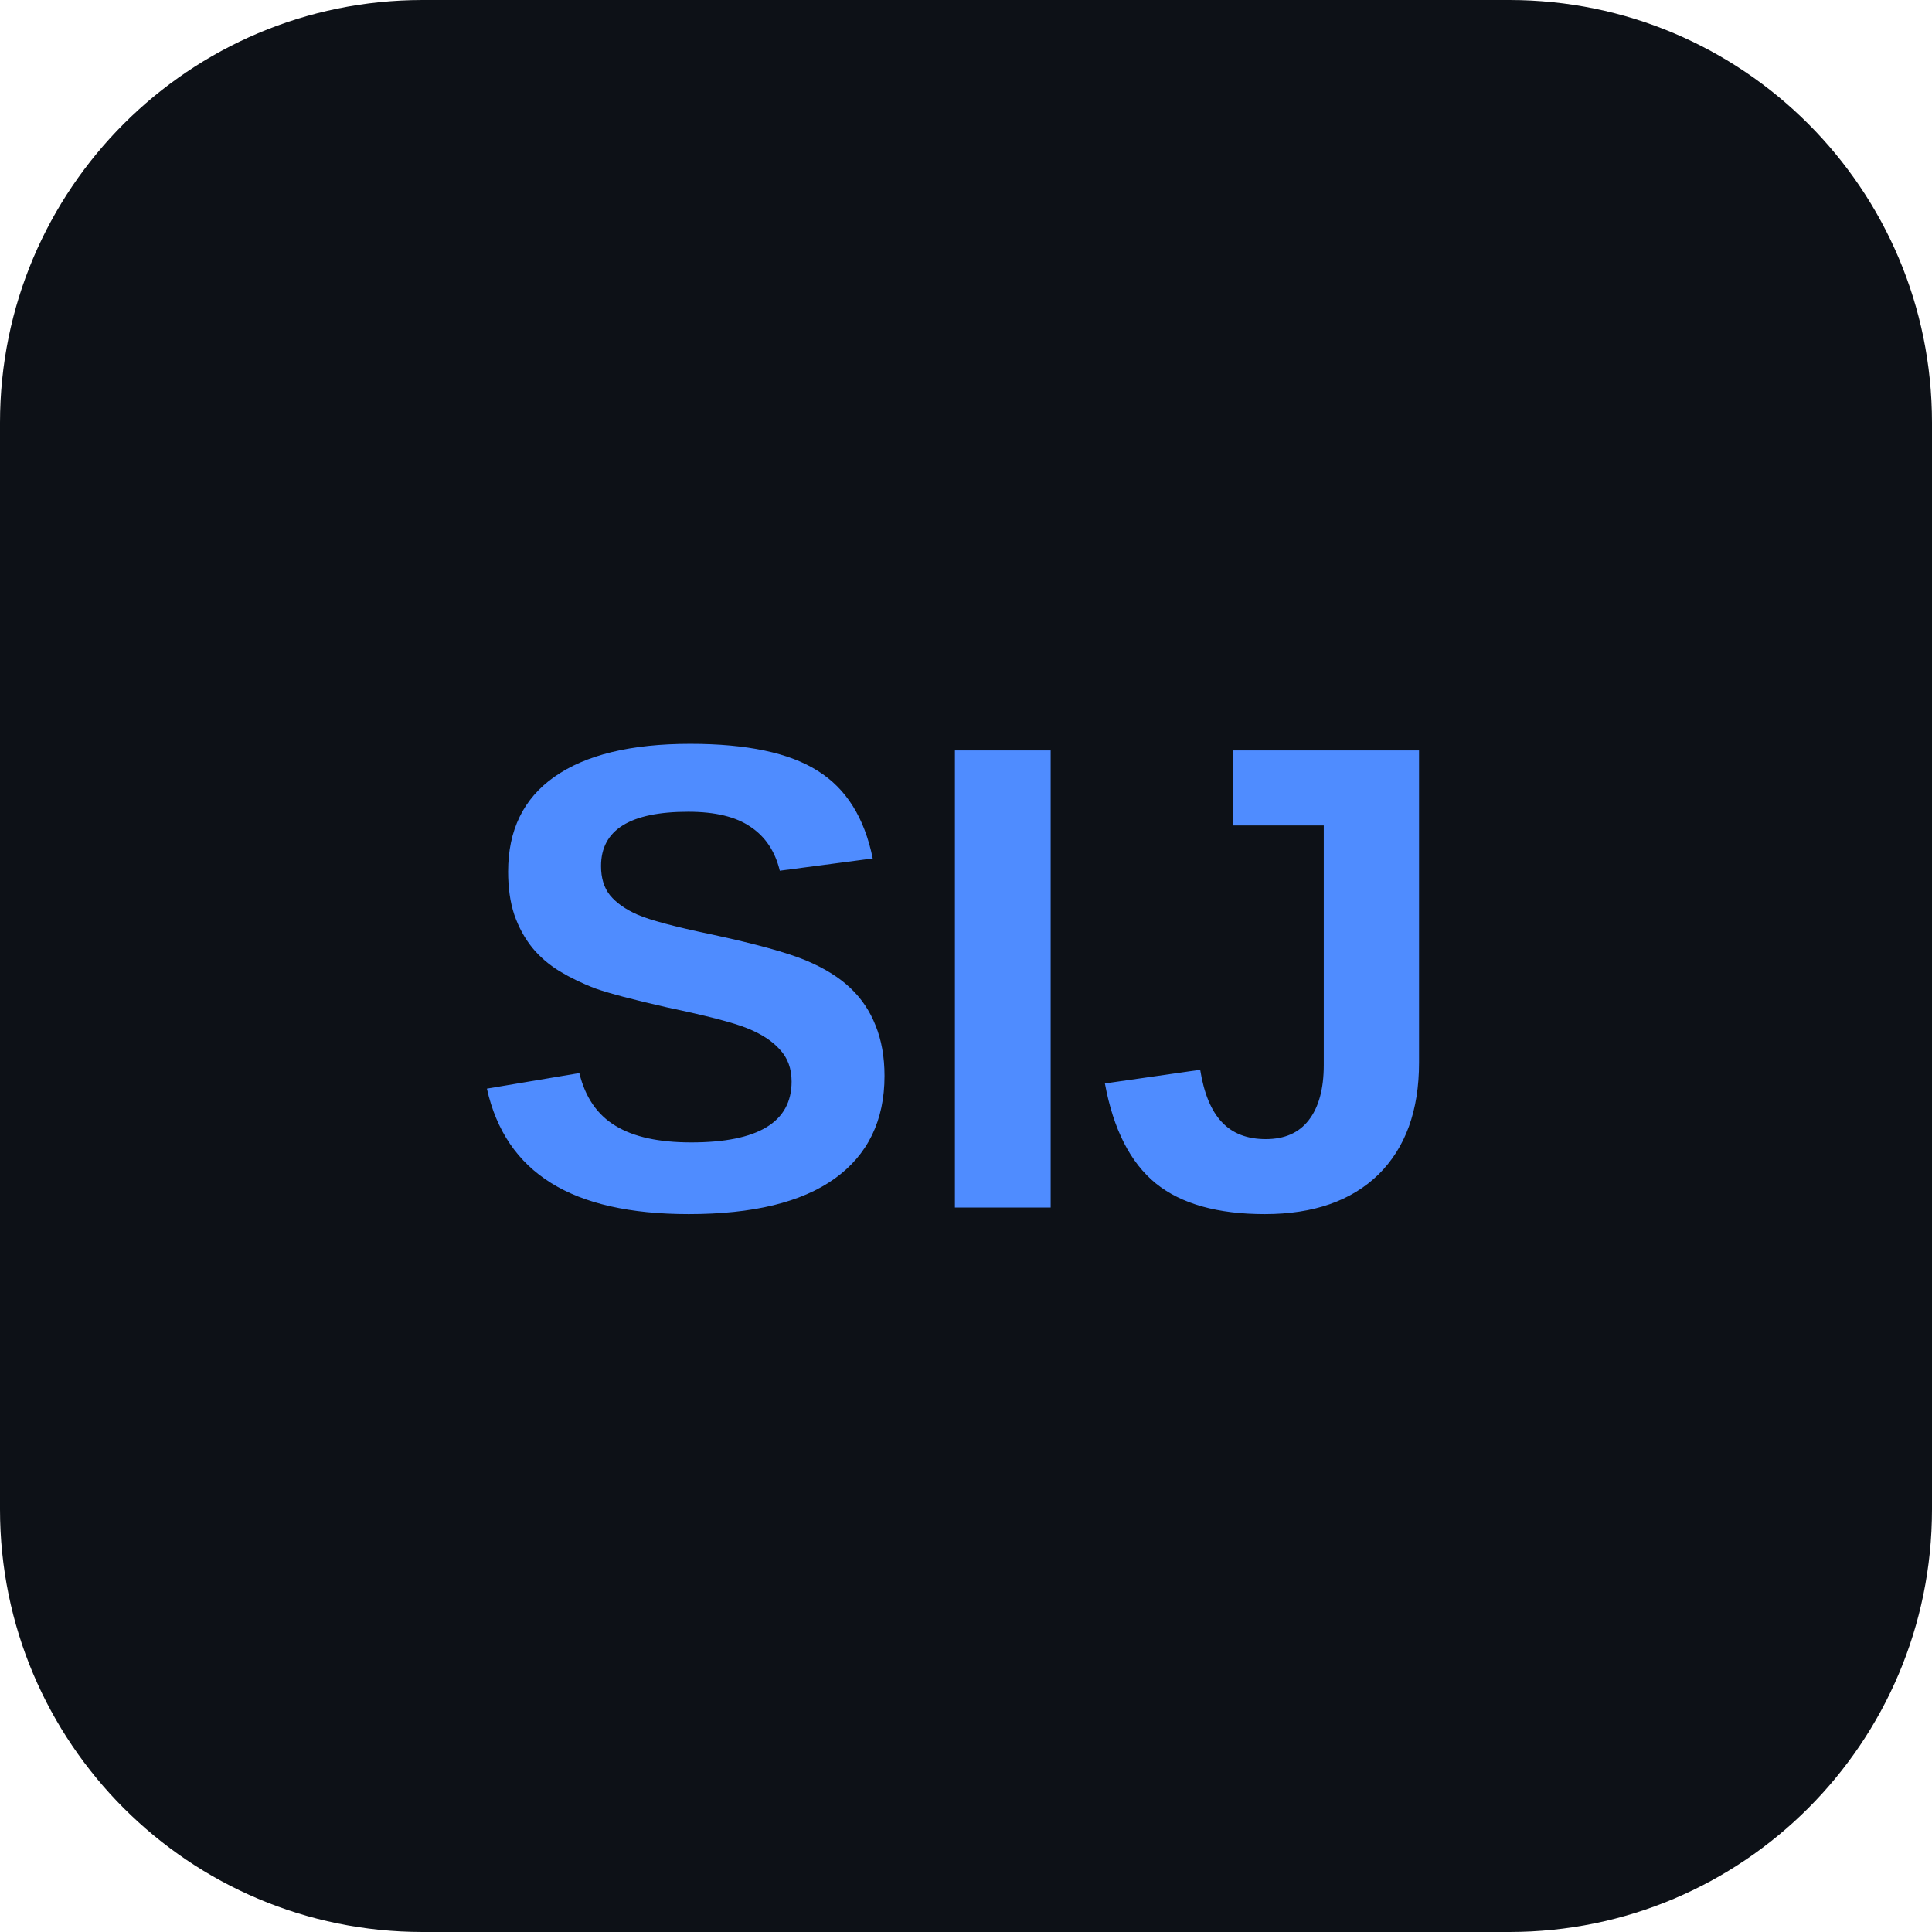
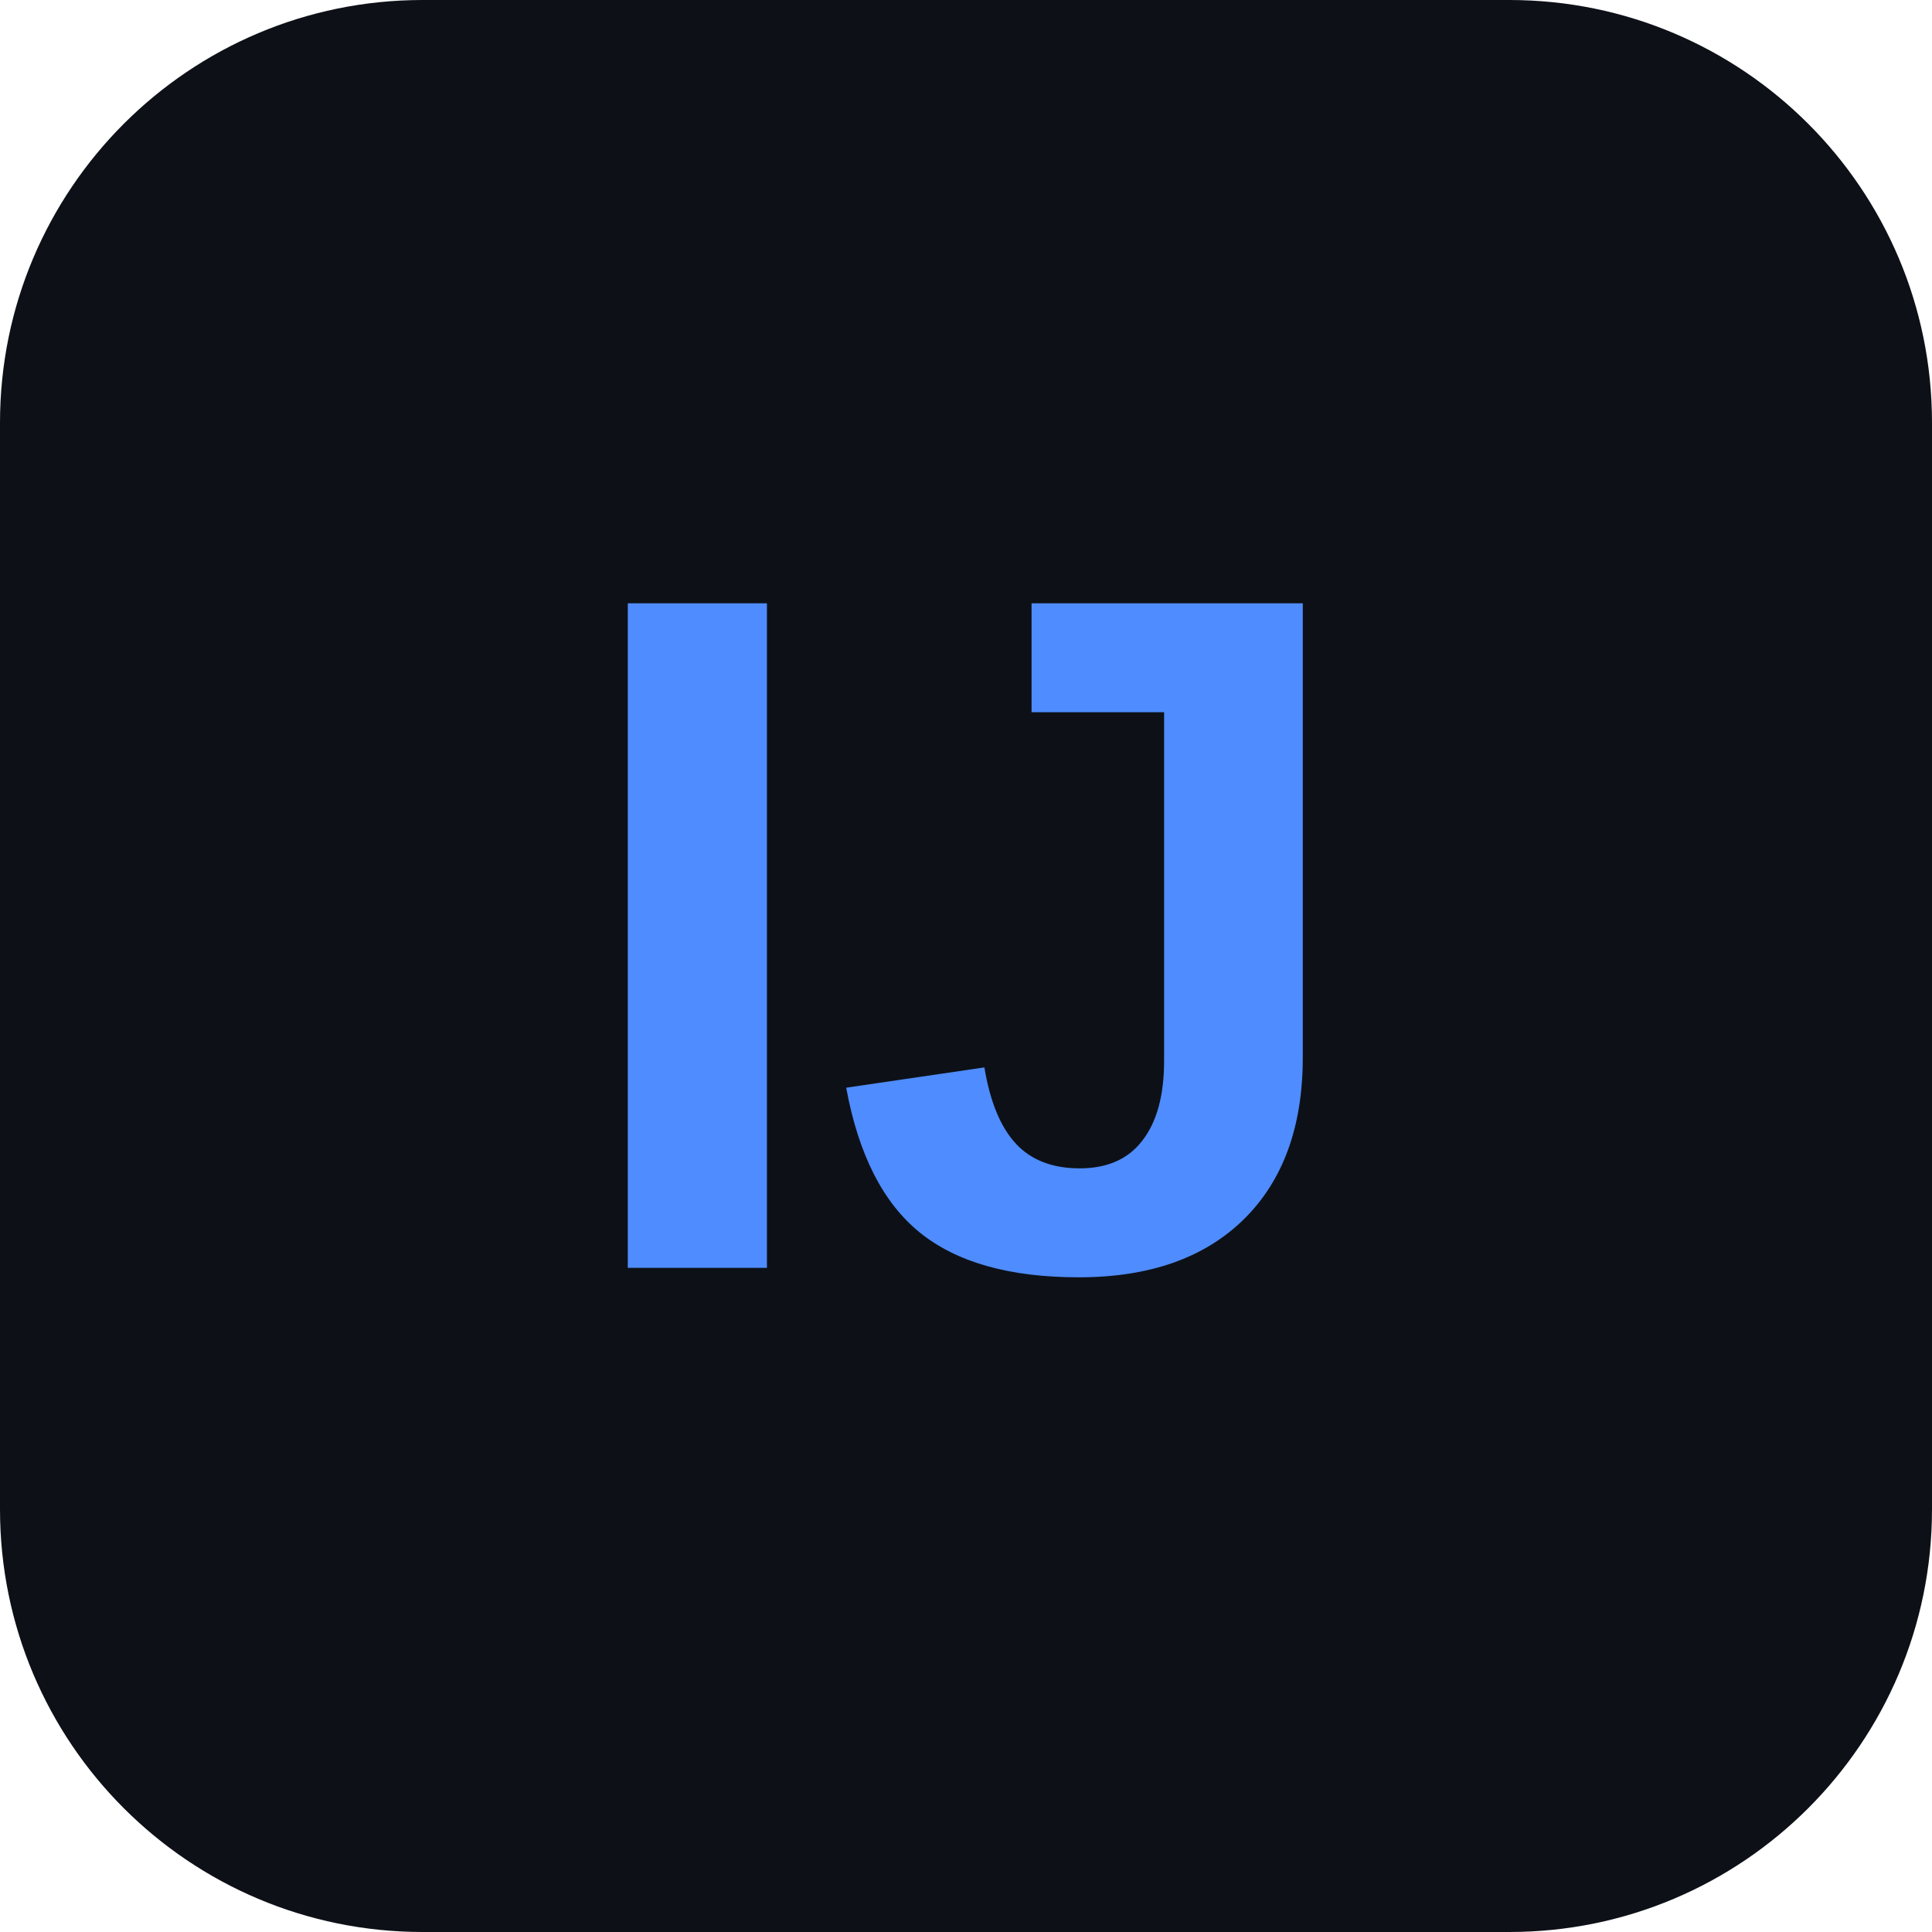
<svg xmlns="http://www.w3.org/2000/svg" viewBox="0 0 64 64">
  <rect width="64" height="64" rx="14" fill="#0d1117" />
-   <text x="32" y="40" font-family="Segoe UI, Arial, sans-serif" font-size="22" font-weight="800" fill="#4f8cff" text-anchor="middle">SIJ</text>
+   <text x="32" y="42" font-family="Segoe UI, Arial, sans-serif" font-size="32" font-weight="800" fill="#4f8cff" text-anchor="middle">IJ</text>
</svg>
